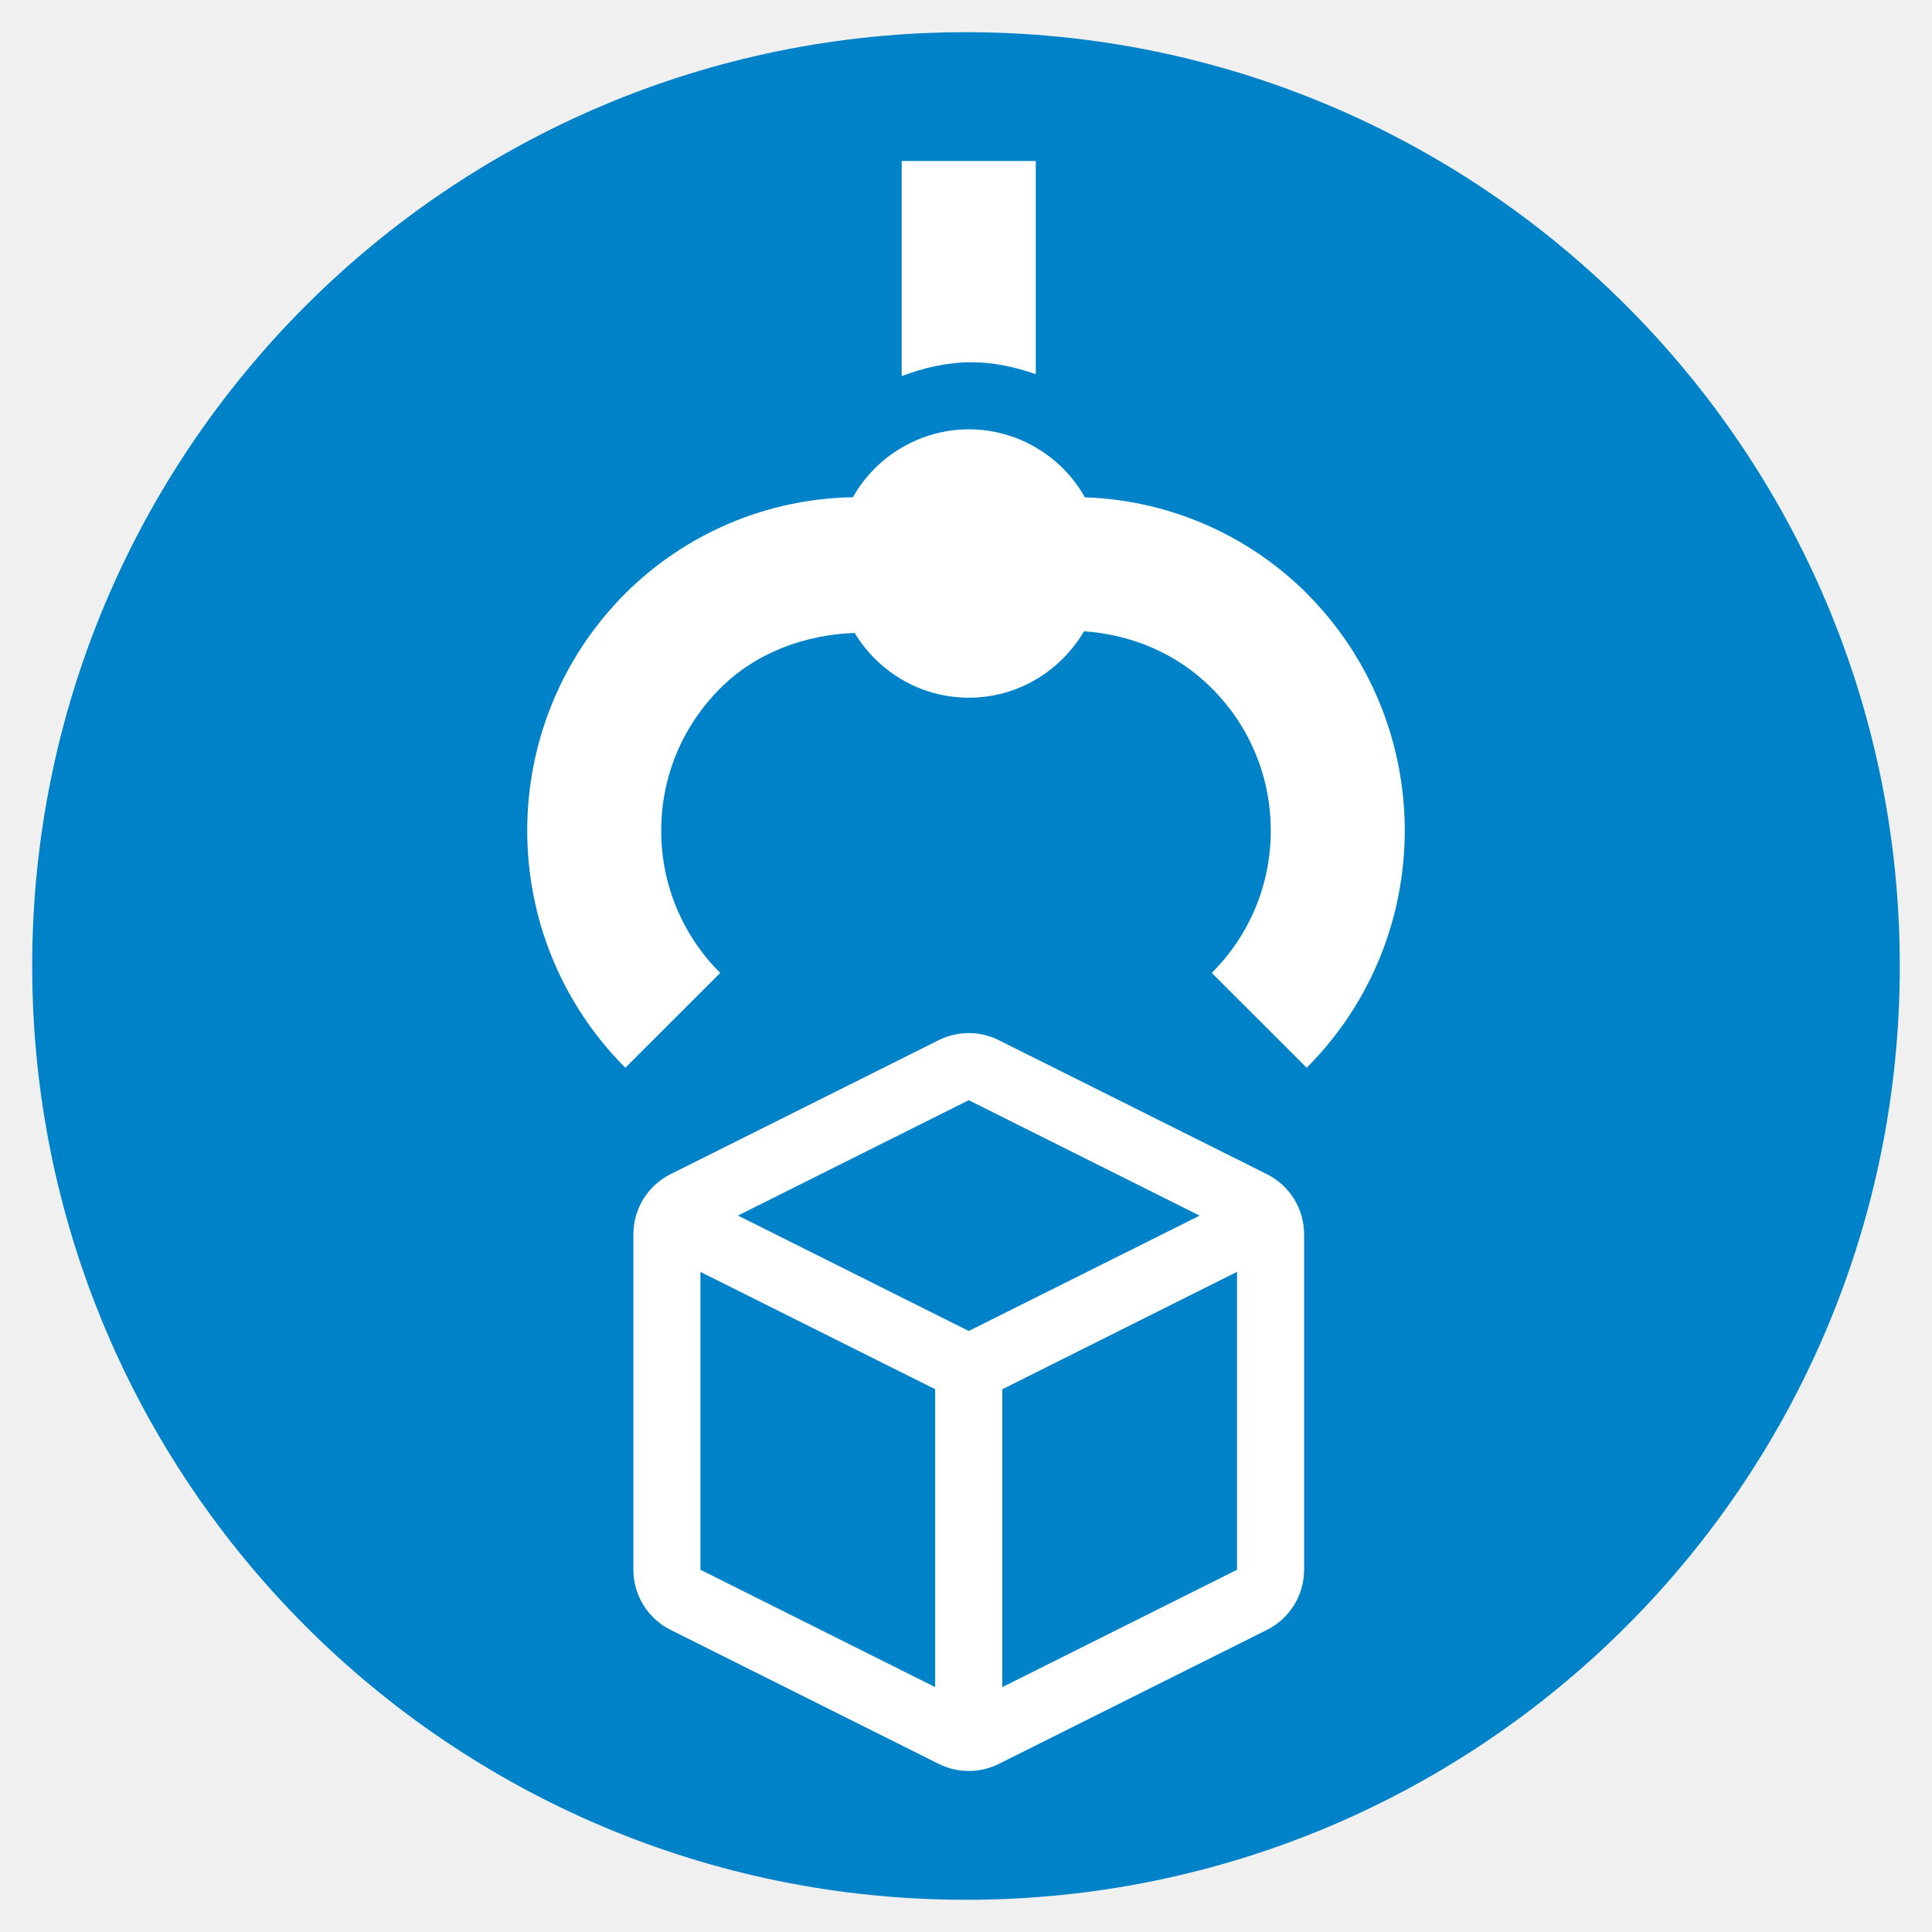
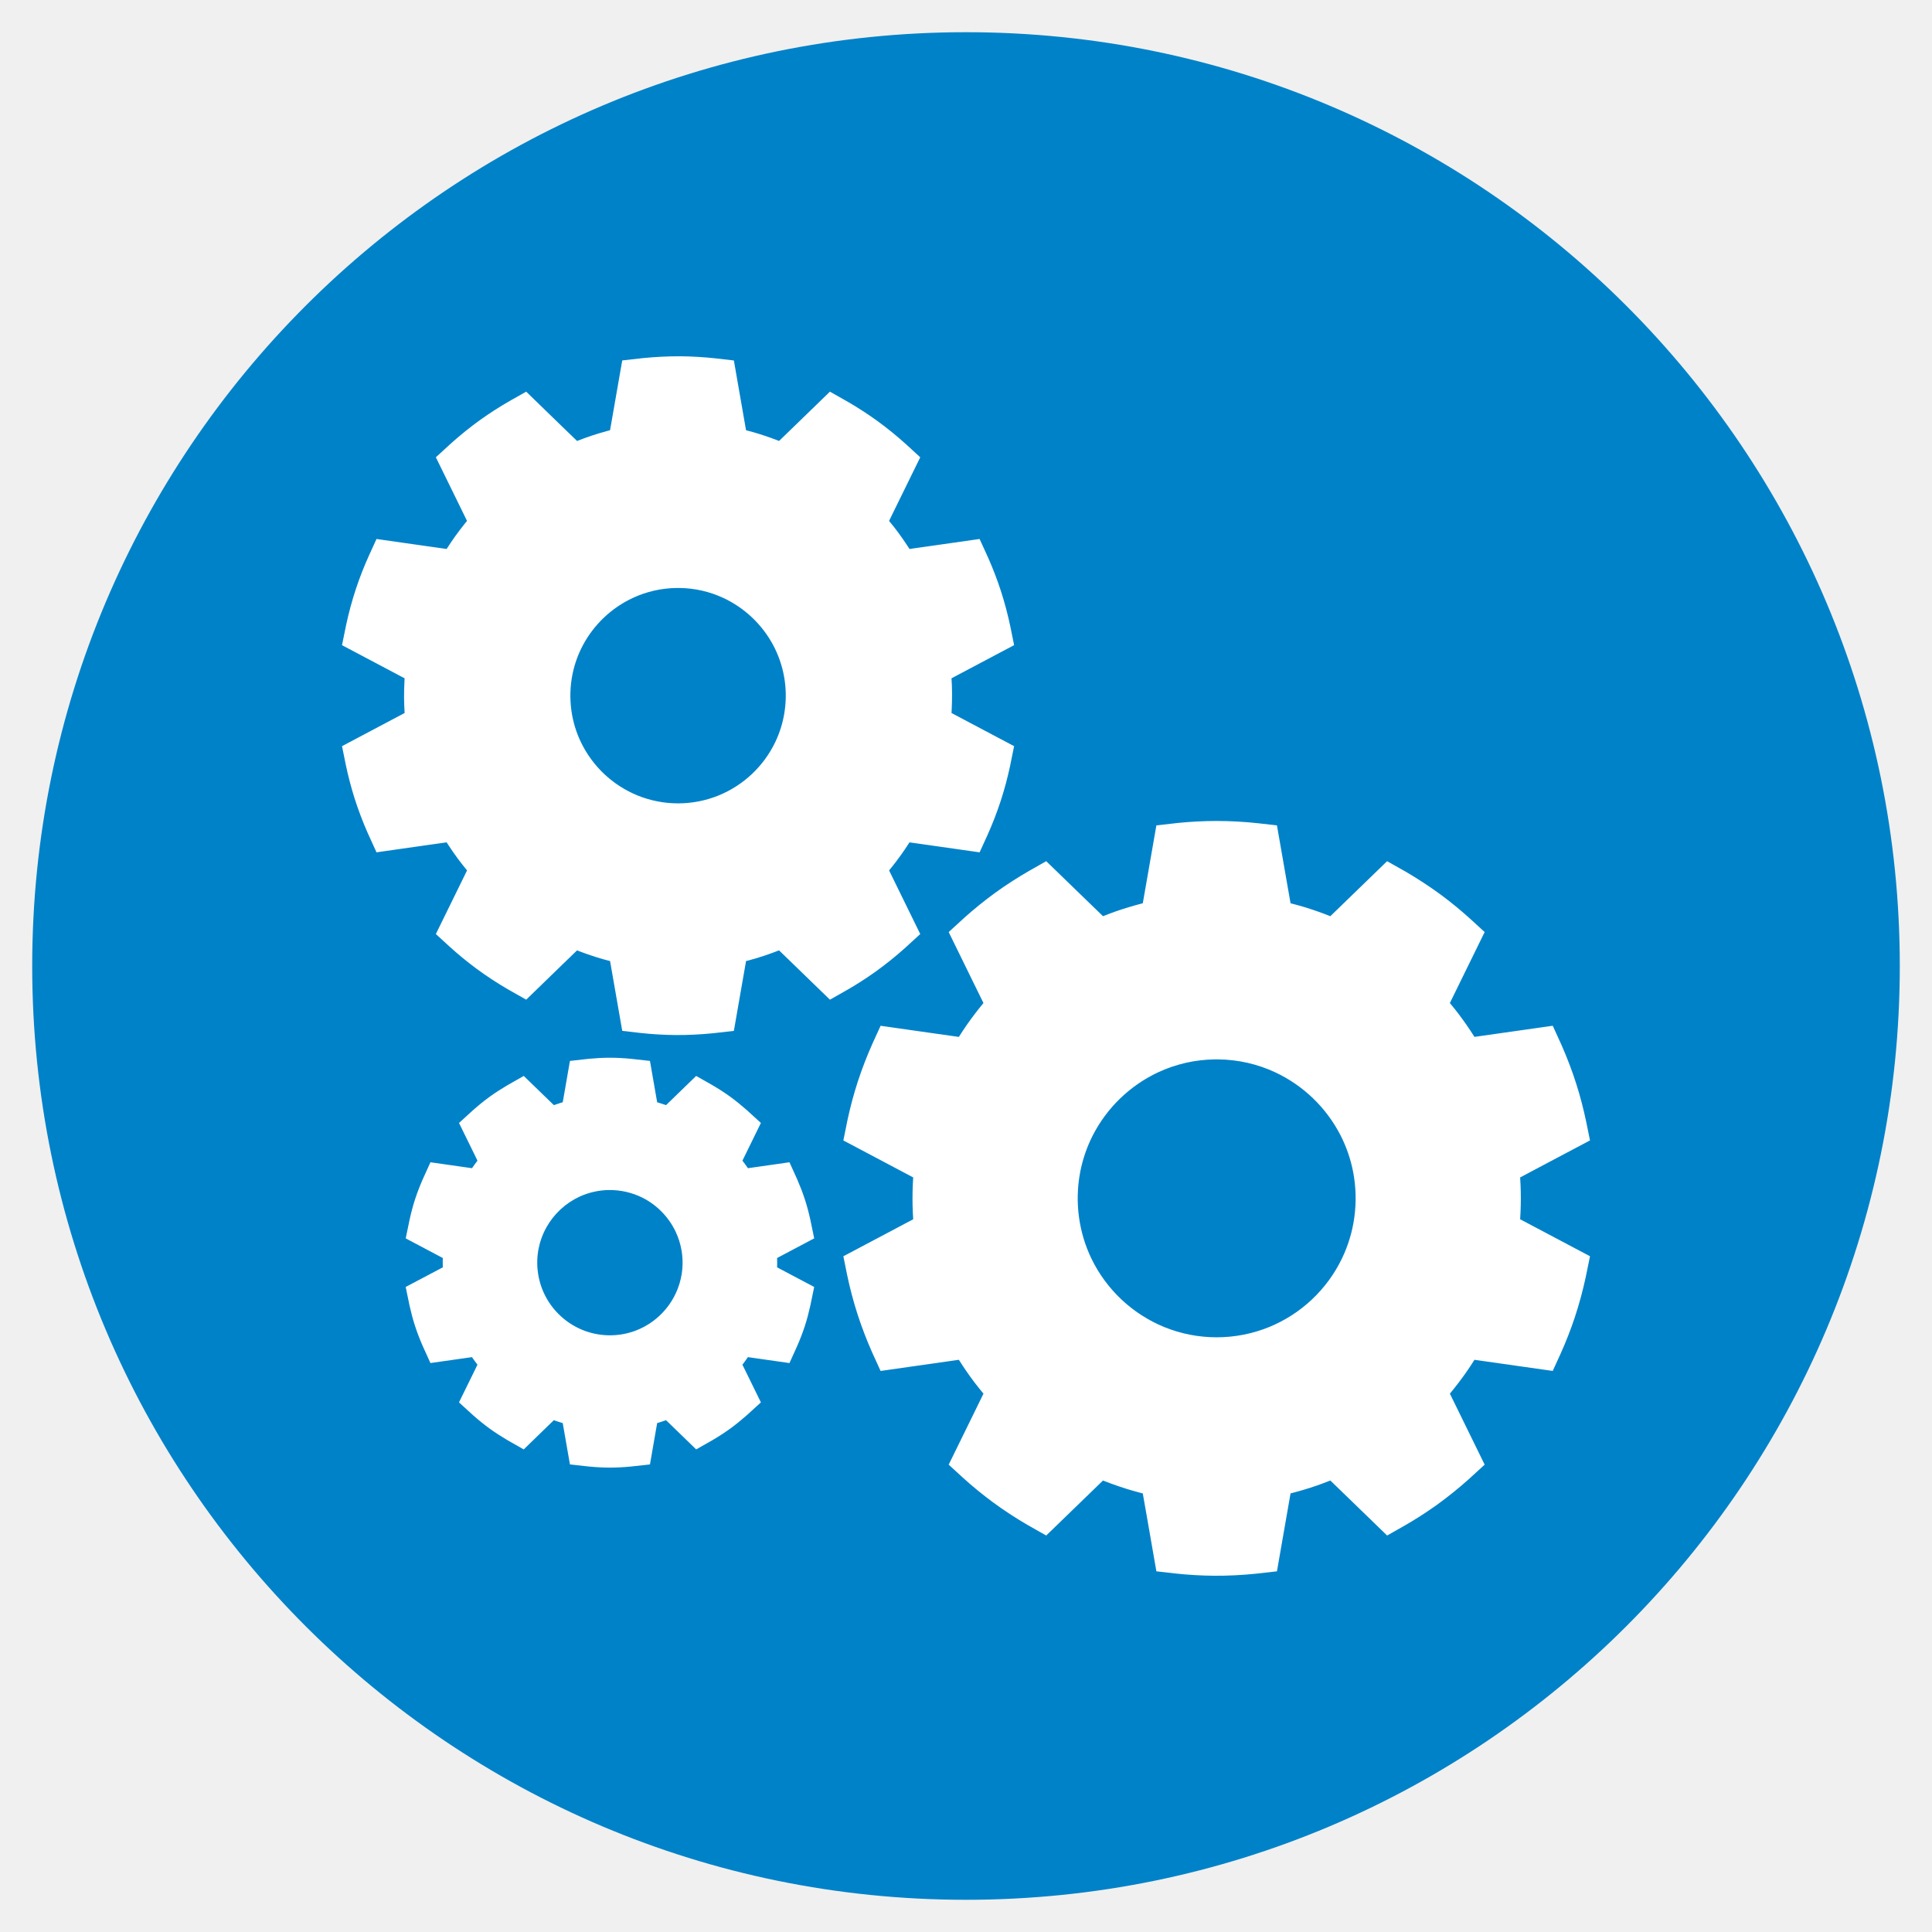
- <svg xmlns="http://www.w3.org/2000/svg" height="300" width="300" viewBox="0 0 24 24">
-   <circle cx="12" cy="12" r="11.6" fill="#0082c9" />
-   <g stroke-width="1.2" fill="#fff">
-     <path d="M16.232 7.37a4.097 4.097 0 0 0-2.755-1.192 1.659 1.659 0 0 0-1.441-.845 1.66 1.66 0 0 0-1.441.844 4.1 4.1 0 0 0-2.827 1.195 4.17 4.17 0 0 0 0 5.892l1.179-1.178a2.485 2.485 0 0 1-.733-1.768c0-.668.261-1.296.733-1.767.448-.449 1.056-.666 1.67-.688.291.48.815.804 1.419.804.611 0 1.14-.333 1.43-.825.579.041 1.146.265 1.587.708.472.472.733 1.1.733 1.768 0 .668-.261 1.296-.733 1.768l1.179 1.178a4.172 4.172 0 0 0 0-5.893zM12.867 4.648V2h-1.666v2.672c.276-.104.566-.172.869-.172.277 0 .542.06.797.148z" />
-     <path d="M15.74 14.587l-3.333-1.666a.835.835 0 0 0-.745 0l-3.334 1.666a.834.834 0 0 0-.46.746V19.5c0 .316.178.604.46.746l3.334 1.666a.835.835 0 0 0 .745 0l3.333-1.666a.834.834 0 0 0 .46-.746v-4.167a.834.834 0 0 0-.46-.746zm-4.123 6.371L8.701 19.5v-3.7l2.916 1.457zm.417-4.424L9.167 15.1l2.867-1.433 2.868 1.434zm3.333 2.966l-2.916 1.458v-3.7l2.916-1.459z" />
+ <svg xmlns="http://www.w3.org/2000/svg" height="300" width="300" viewBox="0 0 100 100" fill-rule="evenodd" clip-rule="evenodd" stroke-linejoin="round" stroke-miterlimit="1.414">
+   <circle cx="50" cy="50" r="48.333" fill="#0082c9" />
+   <g stroke-width="1.37" fill="#fff">
+     <path d="M37.03 19.67a16.436 16.436 0 0 0-3.867 0l-.616 3.521c-1.007.201-1.988.52-2.921.95-.857-.828-1.713-1.658-2.569-2.488a16.465 16.465 0 0 0-3.128 2.274c.525 1.069 1.05 2.14 1.572 3.21a13.071 13.071 0 0 0-1.805 2.485c-1.18-.166-2.36-.333-3.54-.502a16.448 16.448 0 0 0-1.195 3.678c1.054.557 2.107 1.115 3.16 1.674a13.065 13.065 0 0 0 0 3.071c-1.053.56-2.106 1.117-3.16 1.674a16.453 16.453 0 0 0 1.195 3.678c1.18-.169 2.36-.336 3.54-.503a13.071 13.071 0 0 0 1.805 2.485c-.523 1.07-1.047 2.141-1.572 3.21a16.449 16.449 0 0 0 3.128 2.274 2039.69 2039.69 0 0 1 2.569-2.487 13.065 13.065 0 0 0 2.921.949l.616 3.521c1.284.153 2.582.153 3.867 0 .204-1.174.408-2.347.615-3.521a13.067 13.067 0 0 0 2.922-.95l2.568 2.488a16.437 16.437 0 0 0 3.129-2.273c-.526-1.07-1.05-2.14-1.573-3.211a13.071 13.071 0 0 0 1.806-2.485c1.18.166 2.36.334 3.54.504a16.47 16.47 0 0 0 1.195-3.679c-1.054-.557-2.107-1.115-3.16-1.674.121-1.02.121-2.051 0-3.071 1.053-.56 2.106-1.117 3.16-1.674a16.43 16.43 0 0 0-1.195-3.678c-1.18.169-2.36.336-3.54.502a13.071 13.071 0 0 0-1.806-2.485c.524-1.07 1.047-2.141 1.573-3.21a16.453 16.453 0 0 0-3.13-2.274 1481.055 1481.055 0 0 1-2.567 2.488 13.067 13.067 0 0 0-2.922-.949 2725.2 2725.2 0 0 1-.615-3.522zm-1.934 9.649a6.693 6.693 0 0 1 6.69 6.689 6.693 6.693 0 0 1-6.69 6.69 6.693 6.693 0 0 1-6.69-6.69 6.693 6.693 0 0 1 6.69-6.69z" />
+     <path d="M35.226 18.441c.603.007 1.206.042 1.807.107l.952.11.45 2.58.18 1.031.365.098a15.991 15.991 0 0 1 1.188.396l.096.038.06.023.751-.727 1.882-1.825c.316.179.633.356.948.537a18.258 18.258 0 0 1 1.516.987 18.24 18.24 0 0 1 1.504 1.224l.707.65-1.154 2.352-.46.94a12.944 12.944 0 0 1 .49.625c.165.225.323.453.476.686l.056.088.034.054 1.036-.147 2.594-.37c.15.33.303.66.452.99.243.554.46 1.117.647 1.69.2.616.364 1.242.497 1.875l.19.94-2.316 1.226-.924.49.019.377c.004.139.007.277.009.417 0 .279-.006.557-.019.835l-.005.104-.004.063.924.49 2.316 1.226c-.071.356-.142.712-.217 1.067a18.31 18.31 0 0 1-.47 1.748 18.215 18.215 0 0 1-.7 1.808l-.399.873-2.594-.37-1.036-.146a15.903 15.903 0 0 1-.444.658c-.163.226-.33.447-.505.664l-.066.08-.04.05.46.94 1.153 2.353c-.267.245-.533.492-.803.735a18.148 18.148 0 0 1-1.512 1.213c-.491.352-1 .676-1.524.976l-.836.473-1.882-1.825-.752-.727a16.827 16.827 0 0 1-.746.271c-.264.088-.53.168-.799.241l-.1.026-.062.016-.181 1.03-.45 2.583c-.36.041-.72.084-1.082.123-.644.064-1.289.097-1.936.093a18.234 18.234 0 0 1-1.807-.107l-.953-.11-.45-2.582-.18-1.03a17.574 17.574 0 0 1-.364-.098 18.434 18.434 0 0 1-.4-.12 16.442 16.442 0 0 1-.788-.275l-.098-.038-.058-.023-.752.727-1.881 1.825c-.317-.18-.633-.356-.948-.537a18.08 18.08 0 0 1-1.621-1.063 18.265 18.265 0 0 1-1.4-1.149l-.707-.648 1.154-2.354.46-.94a16.398 16.398 0 0 1-.49-.625 15.966 15.966 0 0 1-.475-.686l-.057-.088-.034-.053-1.036.146-2.594.37c-.151-.33-.303-.659-.451-.99a18.151 18.151 0 0 1-.687-1.813 18.325 18.325 0 0 1-.457-1.752l-.19-.94 2.315-1.226.925-.49a16.012 16.012 0 0 1-.029-.794c0-.278.005-.556.02-.834l.005-.104.004-.064-.925-.49-2.316-1.225c.072-.356.142-.712.218-1.067a18.105 18.105 0 0 1 .51-1.871 18.046 18.046 0 0 1 .66-1.686l.398-.872 2.594.37 1.036.146a16.623 16.623 0 0 1 .443-.658c.164-.226.332-.447.506-.665l.066-.08.04-.049-.46-.94-1.153-2.353c.268-.245.533-.492.803-.736.484-.43.986-.837 1.512-1.213a18.268 18.268 0 0 1 1.525-.976l.836-.472 1.88 1.825.753.727a19.4 19.4 0 0 1 .746-.272c.264-.087.53-.167.8-.241l.1-.026.061-.016.18-1.03.451-2.583c.36-.04.72-.083 1.082-.122a19.203 19.203 0 0 1 1.937-.093zM24.756 42c.207.355.43.7.671 1.032.241.333.501.65.774.958l.06.065.576.629-1.12 2.29-.41.838a16.755 16.755 0 0 0 1.426 1.051l.094.06.068.043.67-.65 1.832-1.773c.312.143.623.288.937.426.377.162.761.308 1.153.432s.789.226 1.192.31l.836.17c.2 1.143.401 2.287.6 3.431.138.01.277.016.417.022.451.014.902.011 1.354-.01l.113-.007.079-.005.16-.92.44-2.51c.336-.07.673-.134 1.008-.207a12.32 12.32 0 0 0 1.187-.329 12.285 12.285 0 0 0 1.146-.448l.776-.355c.835.807 1.67 1.615 2.503 2.423a16.487 16.487 0 0 0 1.44-1.032l.087-.071.061-.051-.41-.838-1.12-2.29c.23-.254.465-.504.693-.76.271-.308.528-.629.768-.963.239-.335.459-.68.663-1.037l.42-.743 3.448.49.15-.39c.153-.426.29-.856.409-1.292l.029-.109.019-.077-.825-.437-2.252-1.193c.04-.341.08-.682.115-1.023.037-.409.057-.82.054-1.23a12.429 12.429 0 0 0-.072-1.23l-.097-.846c1.025-.545 2.051-1.09 3.077-1.632a19.107 19.107 0 0 0-.109-.404 16.668 16.668 0 0 0-.428-1.285l-.04-.105-.03-.073-.924.132-2.524.357c-.17-.299-.335-.599-.508-.895a12.402 12.402 0 0 0-.679-1.027 12.435 12.435 0 0 0-.781-.952l-.577-.628 1.531-3.13a19.8 19.8 0 0 0-.325-.262 16.849 16.849 0 0 0-1.102-.787l-.095-.061-.066-.043-.671.65-1.832 1.773c-.312-.143-.623-.288-.937-.426a12.471 12.471 0 0 0-1.153-.432 12.381 12.381 0 0 0-1.19-.31l-.837-.17c-.2-1.144-.401-2.287-.6-3.431a19.732 19.732 0 0 0-.418-.021 16.883 16.883 0 0 0-1.353.01l-.114.006-.078.005-.161.92-.44 2.511c-.336.068-.673.133-1.008.206-.4.09-.796.2-1.187.329-.39.13-.771.28-1.146.448l-.777.355-2.501-2.423a16.74 16.74 0 0 0-1.44 1.032l-.088.071-.06.051.41.839 1.12 2.29c-.232.252-.466.503-.694.759a12.396 12.396 0 0 0-.767.964 12.432 12.432 0 0 0-.664 1.036l-.42.743c-1.149-.163-2.299-.325-3.448-.49-.051.13-.1.26-.149.391a16.667 16.667 0 0 0-.409 1.29l-.029.11-.02.077.825.436 2.253 1.195c-.04.34-.08.68-.115 1.022-.038.41-.058.82-.055 1.23.003.412.03.821.073 1.23l.097.847-3.078 1.631a16.668 16.668 0 0 0 .537 1.688l.041.105.03.075.924-.132 2.524-.358c.154.274.306.548.463.82zm10.44-13.797a7.764 7.764 0 0 1 3.198.73 7.839 7.839 0 0 1 3.694 3.606 7.71 7.71 0 0 1 .69 2.089 7.787 7.787 0 0 1-2.298 7.028 7.833 7.833 0 0 1-2.434 1.579 7.81 7.81 0 0 1-8.333-1.578 7.839 7.839 0 0 1-1.65-2.265 7.767 7.767 0 0 1-.695-2.294 7.86 7.86 0 0 1 .046-2.47 7.776 7.776 0 0 1 2.231-4.203 7.84 7.84 0 0 1 2.154-1.492 7.762 7.762 0 0 1 3.197-.729h.201zm-.172 2.231a5.525 5.525 0 0 0-2.281.52 5.628 5.628 0 0 0-2.58 2.458 5.537 5.537 0 0 0-.528 1.472 5.626 5.626 0 0 0-.058 1.904c.079.566.246 1.119.495 1.635a5.607 5.607 0 0 0 2.92 2.747 5.574 5.574 0 0 0 2.104.412 5.57 5.57 0 0 0 2.106-.412 5.599 5.599 0 0 0 2.92-2.748 5.529 5.529 0 0 0 .494-1.634 5.552 5.552 0 0 0-.618-3.436 5.63 5.63 0 0 0-2.548-2.398 5.53 5.53 0 0 0-2.282-.52z" fill-rule="nonzero" />
+     <path d="M65.14 43.735a18.401 18.401 0 0 0-4.33 0c-.229 1.315-.458 2.629-.69 3.943a14.645 14.645 0 0 0-3.27 1.063 1821.054 1821.054 0 0 1-2.875-2.785 18.433 18.433 0 0 0-3.503 2.545c.588 1.197 1.175 2.396 1.76 3.595a14.634 14.634 0 0 0-2.021 2.782c-1.321-.186-2.643-.374-3.963-.563a18.414 18.414 0 0 0-1.338 4.118c1.18.623 2.358 1.248 3.537 1.874a14.626 14.626 0 0 0 0 3.438c-1.178.627-2.358 1.25-3.537 1.874a18.42 18.42 0 0 0 1.338 4.118c1.321-.19 2.642-.376 3.963-.563a14.662 14.662 0 0 0 2.021 2.782c-.585 1.2-1.172 2.397-1.76 3.595a18.416 18.416 0 0 0 3.503 2.545c.958-.93 1.916-1.857 2.875-2.785 1.045.482 2.142.838 3.27 1.063.232 1.314.461 2.628.69 3.943 1.438.17 2.891.17 4.33 0 .228-1.314.458-2.628.688-3.943A14.63 14.63 0 0 0 69.1 75.31c.96.927 1.918 1.856 2.875 2.785a18.403 18.403 0 0 0 3.504-2.545c-.588-1.197-1.175-2.396-1.76-3.594a14.634 14.634 0 0 0 2.021-2.783c1.322.187 2.642.374 3.963.563a18.401 18.401 0 0 0 1.338-4.117c-1.18-.624-2.359-1.248-3.538-1.875a14.626 14.626 0 0 0 0-3.438 1925.886 1925.886 0 0 1 3.538-1.874 18.394 18.394 0 0 0-1.338-4.118c-1.321.19-2.642.377-3.963.563a14.634 14.634 0 0 0-2.022-2.782c.586-1.2 1.173-2.397 1.761-3.595a18.42 18.42 0 0 0-3.504-2.545 1658.138 1658.138 0 0 1-2.875 2.785 14.63 14.63 0 0 0-3.27-1.063l-.69-3.942zm-2.165 9.983c4.584 0 8.307 3.723 8.307 8.308s-3.723 8.308-8.307 8.308c-4.585 0-8.308-3.723-8.308-8.308s3.723-8.308 8.308-8.308z" />
+     <path d="M57.091 47.423a16.739 16.739 0 0 1 .689-.26c.438-.15.882-.284 1.331-.4l.04-.01.703-4.031c.37-.042.74-.086 1.111-.126a20.257 20.257 0 0 1 2.01-.103c.719 0 1.437.042 2.153.119l.967.11.487 2.793.217 1.239a14.708 14.708 0 0 1 .71.195 17.105 17.105 0 0 1 1.311.458l.038.015 2.938-2.847c.325.183.65.365.974.55.62.364 1.223.756 1.803 1.183.54.398 1.057.826 1.555 1.277l.718.658-1.248 2.545-.553 1.13a15.28 15.28 0 0 1 .46.575c.279.37.543.75.791 1.142l.022.034c1.35-.19 2.701-.383 4.052-.576.154.34.31.678.463 1.017.289.66.546 1.331.763 2.017.203.64.37 1.29.508 1.947l.194.954-2.506 1.326-1.11.59a17.375 17.375 0 0 1 .033.734 17.112 17.112 0 0 1-.03 1.39l-.004.04c1.205.64 2.41 1.278 3.617 1.915-.074.365-.146.731-.224 1.095a20.09 20.09 0 0 1-.567 2.081 20.01 20.01 0 0 1-.733 1.874l-.405.886-2.806-.399-1.245-.177a16.865 16.865 0 0 1-.405.614 17.086 17.086 0 0 1-.842 1.107l-.026.03c.6 1.227 1.2 2.45 1.801 3.676-.275.251-.548.505-.825.755a20.275 20.275 0 0 1-1.681 1.35 20.244 20.244 0 0 1-1.696 1.084l-.847.479-2.036-1.973-.903-.874a18.186 18.186 0 0 1-.69.258 17.214 17.214 0 0 1-1.33.4l-.04.01-.703 4.032c-.37.042-.74.086-1.11.126-.716.072-1.435.108-2.154.103a20.25 20.25 0 0 1-2.01-.118l-.967-.111-.486-2.793-.218-1.238a19.254 19.254 0 0 1-.375-.099 17.053 17.053 0 0 1-1.646-.555l-.038-.015c-.98.947-1.959 1.898-2.939 2.847-.324-.183-.65-.365-.972-.55a20.201 20.201 0 0 1-1.803-1.183 20.258 20.258 0 0 1-1.556-1.277l-.717-.658 1.248-2.545.552-1.13a18.975 18.975 0 0 1-.46-.575 17.076 17.076 0 0 1-.791-1.142l-.022-.035-4.052.577c-.154-.34-.31-.677-.463-1.018a20.508 20.508 0 0 1-.719-1.88 20.1 20.1 0 0 1-.552-2.083l-.193-.955 2.505-1.326 1.11-.589a17.372 17.372 0 0 1-.033-.735c-.008-.463.001-.926.03-1.39l.004-.04-3.616-1.915c.073-.365.146-.73.222-1.095.143-.656.315-1.305.523-1.943.223-.685.484-1.354.778-2.011l.405-.886 2.806.4 1.245.176a16.865 16.865 0 0 1 .405-.614c.266-.38.546-.749.841-1.107l.027-.03-1.8-3.675c.274-.252.547-.505.824-.755a20.23 20.23 0 0 1 1.565-1.265c.582-.424 1.188-.81 1.812-1.17l.847-.479 2.94 2.848zm.407 26.957a13.958 13.958 0 0 0 1.3.498c.443.144.89.263 1.345.361l.097.022.848.171.477 2.721.197 1.134a18.505 18.505 0 0 0 2.358.004l.067-.004.197-1.134.477-2.72c.316-.065.63-.127.945-.194.13-.027.259-.058.388-.089a14.18 14.18 0 0 0 1.146-.335 14.053 14.053 0 0 0 1.11-.435l.091-.04.787-.36 1.986 1.922.825.8c.128-.078.253-.16.379-.242a18.608 18.608 0 0 0 1.531-1.139l.051-.044-.506-1.033-1.213-2.482c.217-.236.435-.472.651-.71a13.998 13.998 0 0 0 .991-1.244c.23-.326.442-.662.643-1.006l.05-.086.425-.752 2.736.387 1.139.162a18.752 18.752 0 0 0 .733-2.241l.016-.065-1.017-.538-2.44-1.295c.036-.319.074-.638.109-.958a14.163 14.163 0 0 0 .07-1.59 14.153 14.153 0 0 0-.07-1.19l-.011-.1-.099-.859 2.44-1.294 1.018-.538a17.193 17.193 0 0 0-.724-2.243l-.025-.062-1.14.162-2.735.387c-.158-.28-.314-.56-.474-.84a14.228 14.228 0 0 0-.877-1.326 14.309 14.309 0 0 0-.758-.923l-.067-.073-.584-.637 1.213-2.483.507-1.033a18.398 18.398 0 0 0-1.905-1.389l-.056-.036-.827.801-1.986 1.922c-.292-.134-.584-.269-.876-.4a14.073 14.073 0 0 0-1.49-.558 14.367 14.367 0 0 0-1.155-.302l-.097-.02-.847-.172-.478-2.721-.197-1.133a20.203 20.203 0 0 0-.449-.026 18.611 18.611 0 0 0-1.909.02l-.067.006-.197 1.133-.477 2.721c-.314.064-.63.126-.945.192a13.95 13.95 0 0 0-1.533.425 14.126 14.126 0 0 0-1.112.435l-.09.04-.787.36-1.985-1.922-.826-.8c-.127.08-.253.16-.378.242a18.54 18.54 0 0 0-1.532 1.14l-.052.042.506 1.033 1.214 2.483c-.216.236-.435.472-.65.71a14.11 14.11 0 0 0-.991 1.245c-.23.325-.444.661-.644 1.005l-.05.086-.426.753-2.735-.387-1.139-.162a18.332 18.332 0 0 0-.733 2.24l-.016.066 1.017.537 2.44 1.294c-.036.32-.075.64-.108.959a13.996 13.996 0 0 0-.07 1.59c.006.397.03.794.07 1.19l.01.1.099.858-2.44 1.295-1.018.538c.037.146.075.29.114.434.173.613.376 1.217.61 1.81l.025.062 1.139-.163 2.735-.387c.159.28.315.56.475.84a14.136 14.136 0 0 0 .877 1.327c.24.318.493.625.758.922l.067.074.584.637-1.214 2.482-.506 1.032c.115.097.231.191.348.285a18.528 18.528 0 0 0 1.557 1.105l.057.035.825-.8 1.986-1.921c.292.133.584.269.877.4zm5.598-21.777a9.384 9.384 0 0 1 6.46 2.682 9.47 9.47 0 0 1 1.862 2.554c.394.795.676 1.646.832 2.521.176.983.195 1.993.056 2.982a9.374 9.374 0 0 1-.84 2.768 9.461 9.461 0 0 1-4.93 4.642 9.432 9.432 0 0 1-7.122 0 9.457 9.457 0 0 1-4.932-4.642 9.387 9.387 0 0 1-.84-2.768 9.516 9.516 0 0 1 .056-2.982 9.399 9.399 0 0 1 .834-2.521 9.462 9.462 0 0 1 4.461-4.354 9.38 9.38 0 0 1 3.86-.882zm-.215 2.231a7.151 7.151 0 0 0-2.944.672 7.267 7.267 0 0 0-3.368 3.248 7.159 7.159 0 0 0-.658 1.91 7.262 7.262 0 0 0-.058 2.369c.102.73.318 1.444.638 2.11a7.242 7.242 0 0 0 3.767 3.544 7.19 7.19 0 0 0 2.716.531 7.192 7.192 0 0 0 2.717-.531 7.223 7.223 0 0 0 3.767-3.545c.32-.665.537-1.379.639-2.11a7.25 7.25 0 0 0-.058-2.368 7.143 7.143 0 0 0-.658-1.91 7.269 7.269 0 0 0-3.37-3.249 7.156 7.156 0 0 0-2.944-.671h-.186z" fill-rule="nonzero" />
+     <path d="M32.687 55.928a9.484 9.484 0 0 0-2.232 0L30.1 57.96c-.582.117-1.147.3-1.686.548l-1.482-1.435a9.533 9.533 0 0 0-1.805 1.312l.908 1.852a7.542 7.542 0 0 0-1.042 1.434c-.681-.095-1.362-.193-2.043-.29a9.49 9.49 0 0 0-.69 2.123c.609.32 1.217.643 1.823.965a7.538 7.538 0 0 0 0 1.773l-1.823.966a9.53 9.53 0 0 0 .69 2.122c.68-.098 1.362-.194 2.043-.29.289.517.639.998 1.042 1.433l-.908 1.853a9.492 9.492 0 0 0 1.806 1.312c.493-.48.987-.958 1.482-1.435a7.548 7.548 0 0 0 1.685.547c.12.678.237 1.354.355 2.032.742.088 1.49.088 2.232 0 .117-.678.235-1.354.354-2.032a7.566 7.566 0 0 0 1.687-.547c.494.477.988.956 1.481 1.435a9.515 9.515 0 0 0 1.805-1.312c-.303-.617-.606-1.235-.907-1.853a7.542 7.542 0 0 0 1.042-1.434l2.042.29a9.483 9.483 0 0 0 .69-2.121l-1.823-.966c.07-.59.07-1.184 0-1.773l1.823-.965a9.48 9.48 0 0 0-.69-2.123c-.68.097-1.361.195-2.042.29a7.542 7.542 0 0 0-1.042-1.434l.907-1.852a9.494 9.494 0 0 0-1.805-1.312c-.493.48-.987.958-1.482 1.436a7.54 7.54 0 0 0-1.686-.548l-.354-2.032zM31.57 60.48a4.878 4.878 0 0 1 4.875 4.876 4.878 4.878 0 0 1-4.875 4.875 4.878 4.878 0 0 1-4.876-4.876 4.878 4.878 0 0 1 4.876-4.875z" />
+     <path d="M28.669 57.202c.113-.04.113-.04.227-.077l.122-.04.109-.032.053-.3.32-1.84.98-.11c.363-.034.726-.055 1.091-.055s.728.021 1.092.056l.979.109.32 1.84.053.3c.116.035.115.035.23.072l.121.039.108.038.219-.212 1.34-1.3.857.488c.314.184.62.38.916.595.295.215.576.446.85.687l.728.664-.822 1.678-.134.273.145.193.074.104.065.093.302-.042 1.849-.264.406.897c.145.336.277.674.39 1.021.114.348.205.7.284 1.056l.2.965-1.652.874-.269.142.004.24-.001.129-.003.114.27.143 1.65.873-.199.965c-.08.356-.17.708-.284 1.055-.112.347-.245.687-.39 1.021l-.406.898-1.85-.264-.301-.043c-.069.1-.069.1-.14.197l-.075.103-.069.09.134.275.822 1.677-.728.664c-.274.24-.555.472-.85.686a11.345 11.345 0 0 1-.916.597l-.856.487-1.341-1.3-.22-.212c-.113.04-.113.04-.228.078l-.12.038-.11.033-.053.3-.32 1.84-.98.109a11.37 11.37 0 0 1-1.09.056c-.366 0-.73-.021-1.092-.056l-.98-.108-.321-1.84-.052-.3-.23-.072-.122-.04-.107-.038-.22.211-1.34 1.301-.857-.487c-.313-.186-.62-.382-.916-.597a11.442 11.442 0 0 1-.85-.686l-.728-.664.823-1.677.133-.274c-.073-.096-.073-.096-.144-.194l-.074-.103-.066-.094-.3.043-1.85.263-.406-.897a11.566 11.566 0 0 1-.39-1.02c-.113-.347-.205-.7-.285-1.056l-.2-.965 1.652-.873.27-.143c-.003-.12-.003-.12-.004-.241v-.128l.004-.114-.27-.142L21 64.098l.2-.965c.078-.357.17-.708.283-1.056.113-.347.245-.686.39-1.02l.407-.898 1.85.264.301.042c.069-.1.069-.1.139-.197l.076-.102.068-.09-.133-.274-.823-1.678.729-.664a11.8 11.8 0 0 1 .85-.687c.295-.214.602-.41.915-.595l.857-.488 1.56 1.512zM26.06 68.658c.098.162.201.32.312.473a6.935 6.935 0 0 0 .416.515l.58.637-.786 1.607-.07.143c.077.059.155.115.233.172l.037.024.114-.11 1.286-1.245.785.355.174.073c.175.07.353.135.534.192.181.055.364.102.549.143l.842.174.31 1.763.027.156c.097.003.193.003.29.002l.044-.002.027-.156.31-1.763.842-.174c.092-.02.092-.02.184-.043a6.82 6.82 0 0 0 .545-.159 7.008 7.008 0 0 0 .528-.206l.785-.355 1.286 1.245.114.11c.08-.055.157-.112.235-.17l.035-.026-.07-.143-.787-1.607.58-.637c.063-.07.062-.07.124-.142a6.814 6.814 0 0 0 .653-.927l.426-.748 1.772.25.158.023c.032-.091.061-.183.09-.275l.013-.042-.14-.074-1.582-.84.095-.855.017-.188c.012-.19.019-.377.016-.567a6.981 6.981 0 0 0-.033-.567l-.095-.855 1.581-.84.14-.073c-.027-.093-.058-.185-.088-.276l-.014-.041-.158.021-1.772.252-.426-.748-.097-.162a6.93 6.93 0 0 0-.32-.469 7.089 7.089 0 0 0-.36-.438l-.58-.636.787-1.609.07-.143c-.078-.058-.156-.114-.234-.17l-.036-.025-.114.11-1.286 1.245-.785-.354-.174-.075a7.016 7.016 0 0 0-.534-.191 6.969 6.969 0 0 0-.55-.143l-.842-.174-.309-1.763-.027-.157a9.414 9.414 0 0 0-.29 0h-.044l-.027.157-.31 1.763-.842.174c-.093.02-.092.02-.185.042a7.487 7.487 0 0 0-.544.16 6.937 6.937 0 0 0-.528.207l-.785.354-1.286-1.244-.114-.111c-.08.054-.158.112-.235.169l-.035.026.07.143.786 1.609-.58.636-.124.143a6.87 6.87 0 0 0-.653.926l-.426.748-1.771-.25-.158-.023c-.032.09-.061.183-.09.275l-.013.042.14.075 1.581.838-.094.855-.017.189a6.993 6.993 0 0 0-.016.567c.002.19.014.378.033.566l.094.856-1.58.839-.141.074c.028.092.058.184.088.276l.015.041.158-.022 1.771-.251c.158.277.313.555.475.83zm5.587-9.293a5.961 5.961 0 0 1 2.454.56 6.042 6.042 0 0 1 2.836 2.767 5.964 5.964 0 0 1 .53 1.604c.112.625.124 1.268.036 1.895a5.972 5.972 0 0 1-1.8 3.5 6.02 6.02 0 0 1-1.869 1.212 6 6 0 0 1-4.528 0 6.016 6.016 0 0 1-3.136-2.95 5.964 5.964 0 0 1-.533-1.762 5.964 5.964 0 0 1 .566-3.499 6.042 6.042 0 0 1 2.835-2.767 5.964 5.964 0 0 1 2.455-.56zm-.126 2.23a3.797 3.797 0 0 0-1.539.35 3.8 3.8 0 0 0-1.698 1.58 3.738 3.738 0 0 0-.445 2.31 3.74 3.74 0 0 0 1.072 2.179 3.748 3.748 0 0 0 2.561 1.1 3.77 3.77 0 0 0 1.433-.242 3.774 3.774 0 0 0 2.374-2.897 3.795 3.795 0 0 0 0-1.24 3.728 3.728 0 0 0-.32-1.008 3.802 3.802 0 0 0-1.678-1.721 3.796 3.796 0 0 0-1.76-.41z" fill-rule="nonzero" />
  </g>
</svg>
